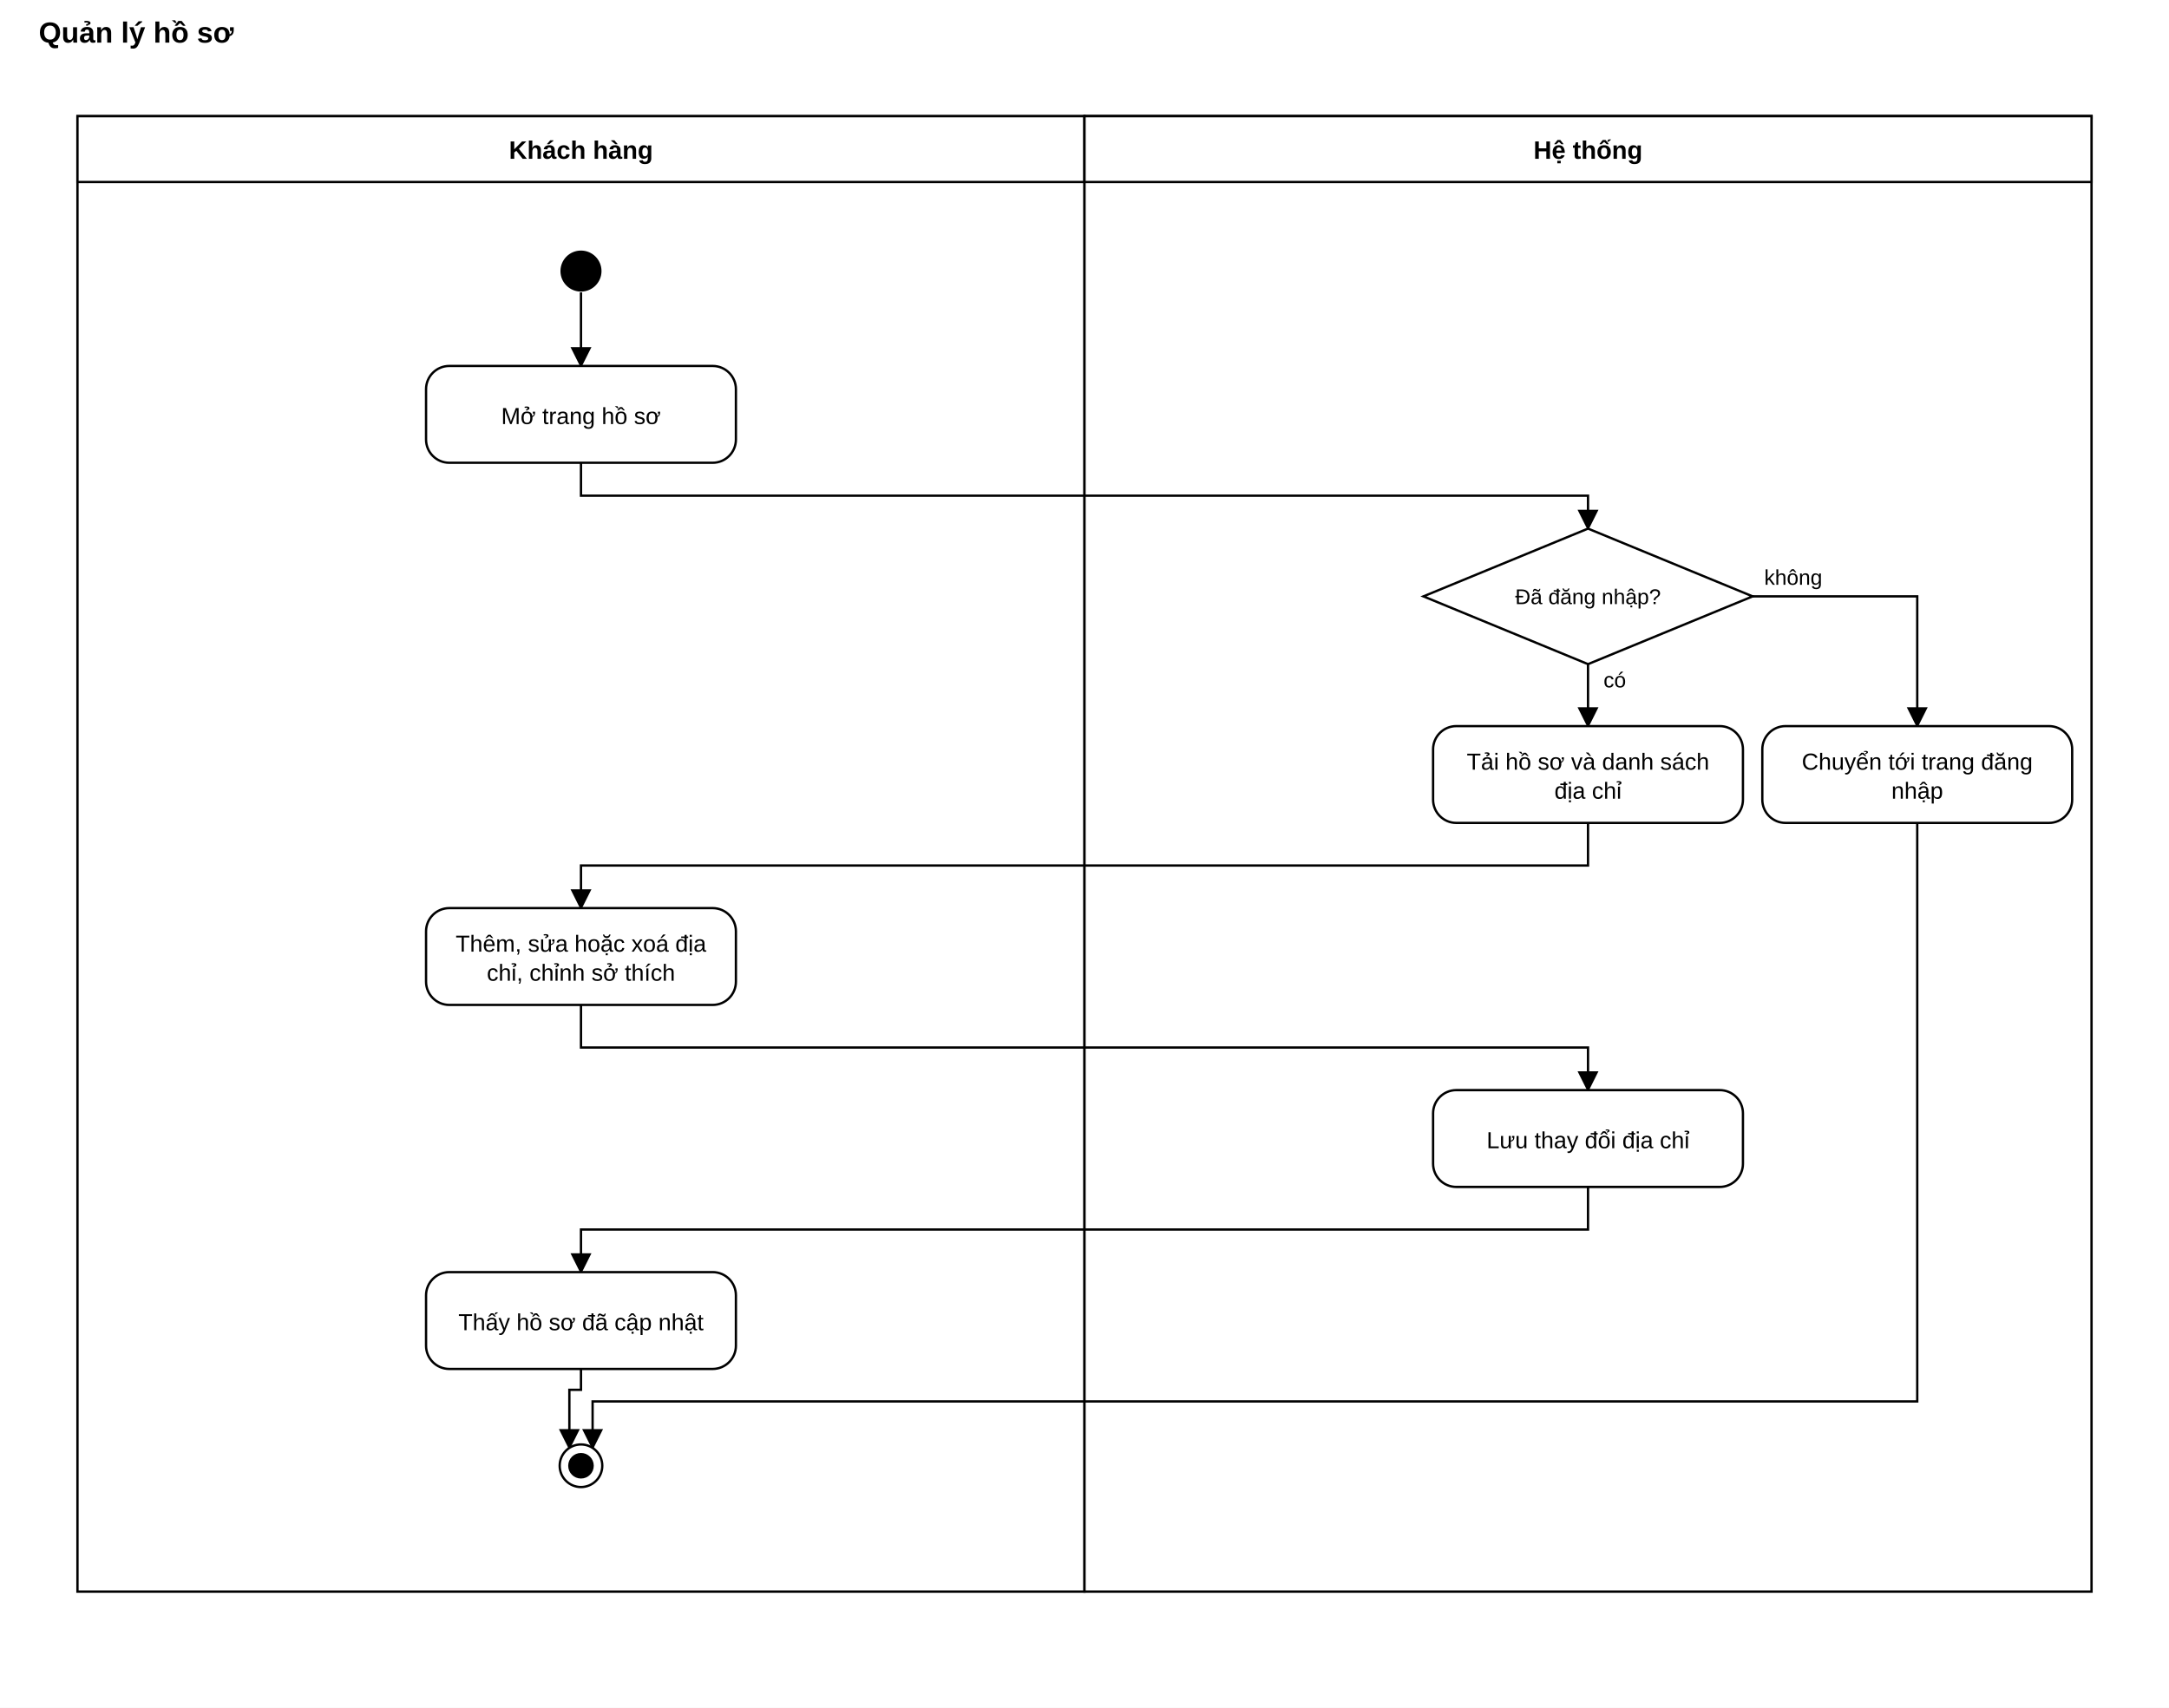
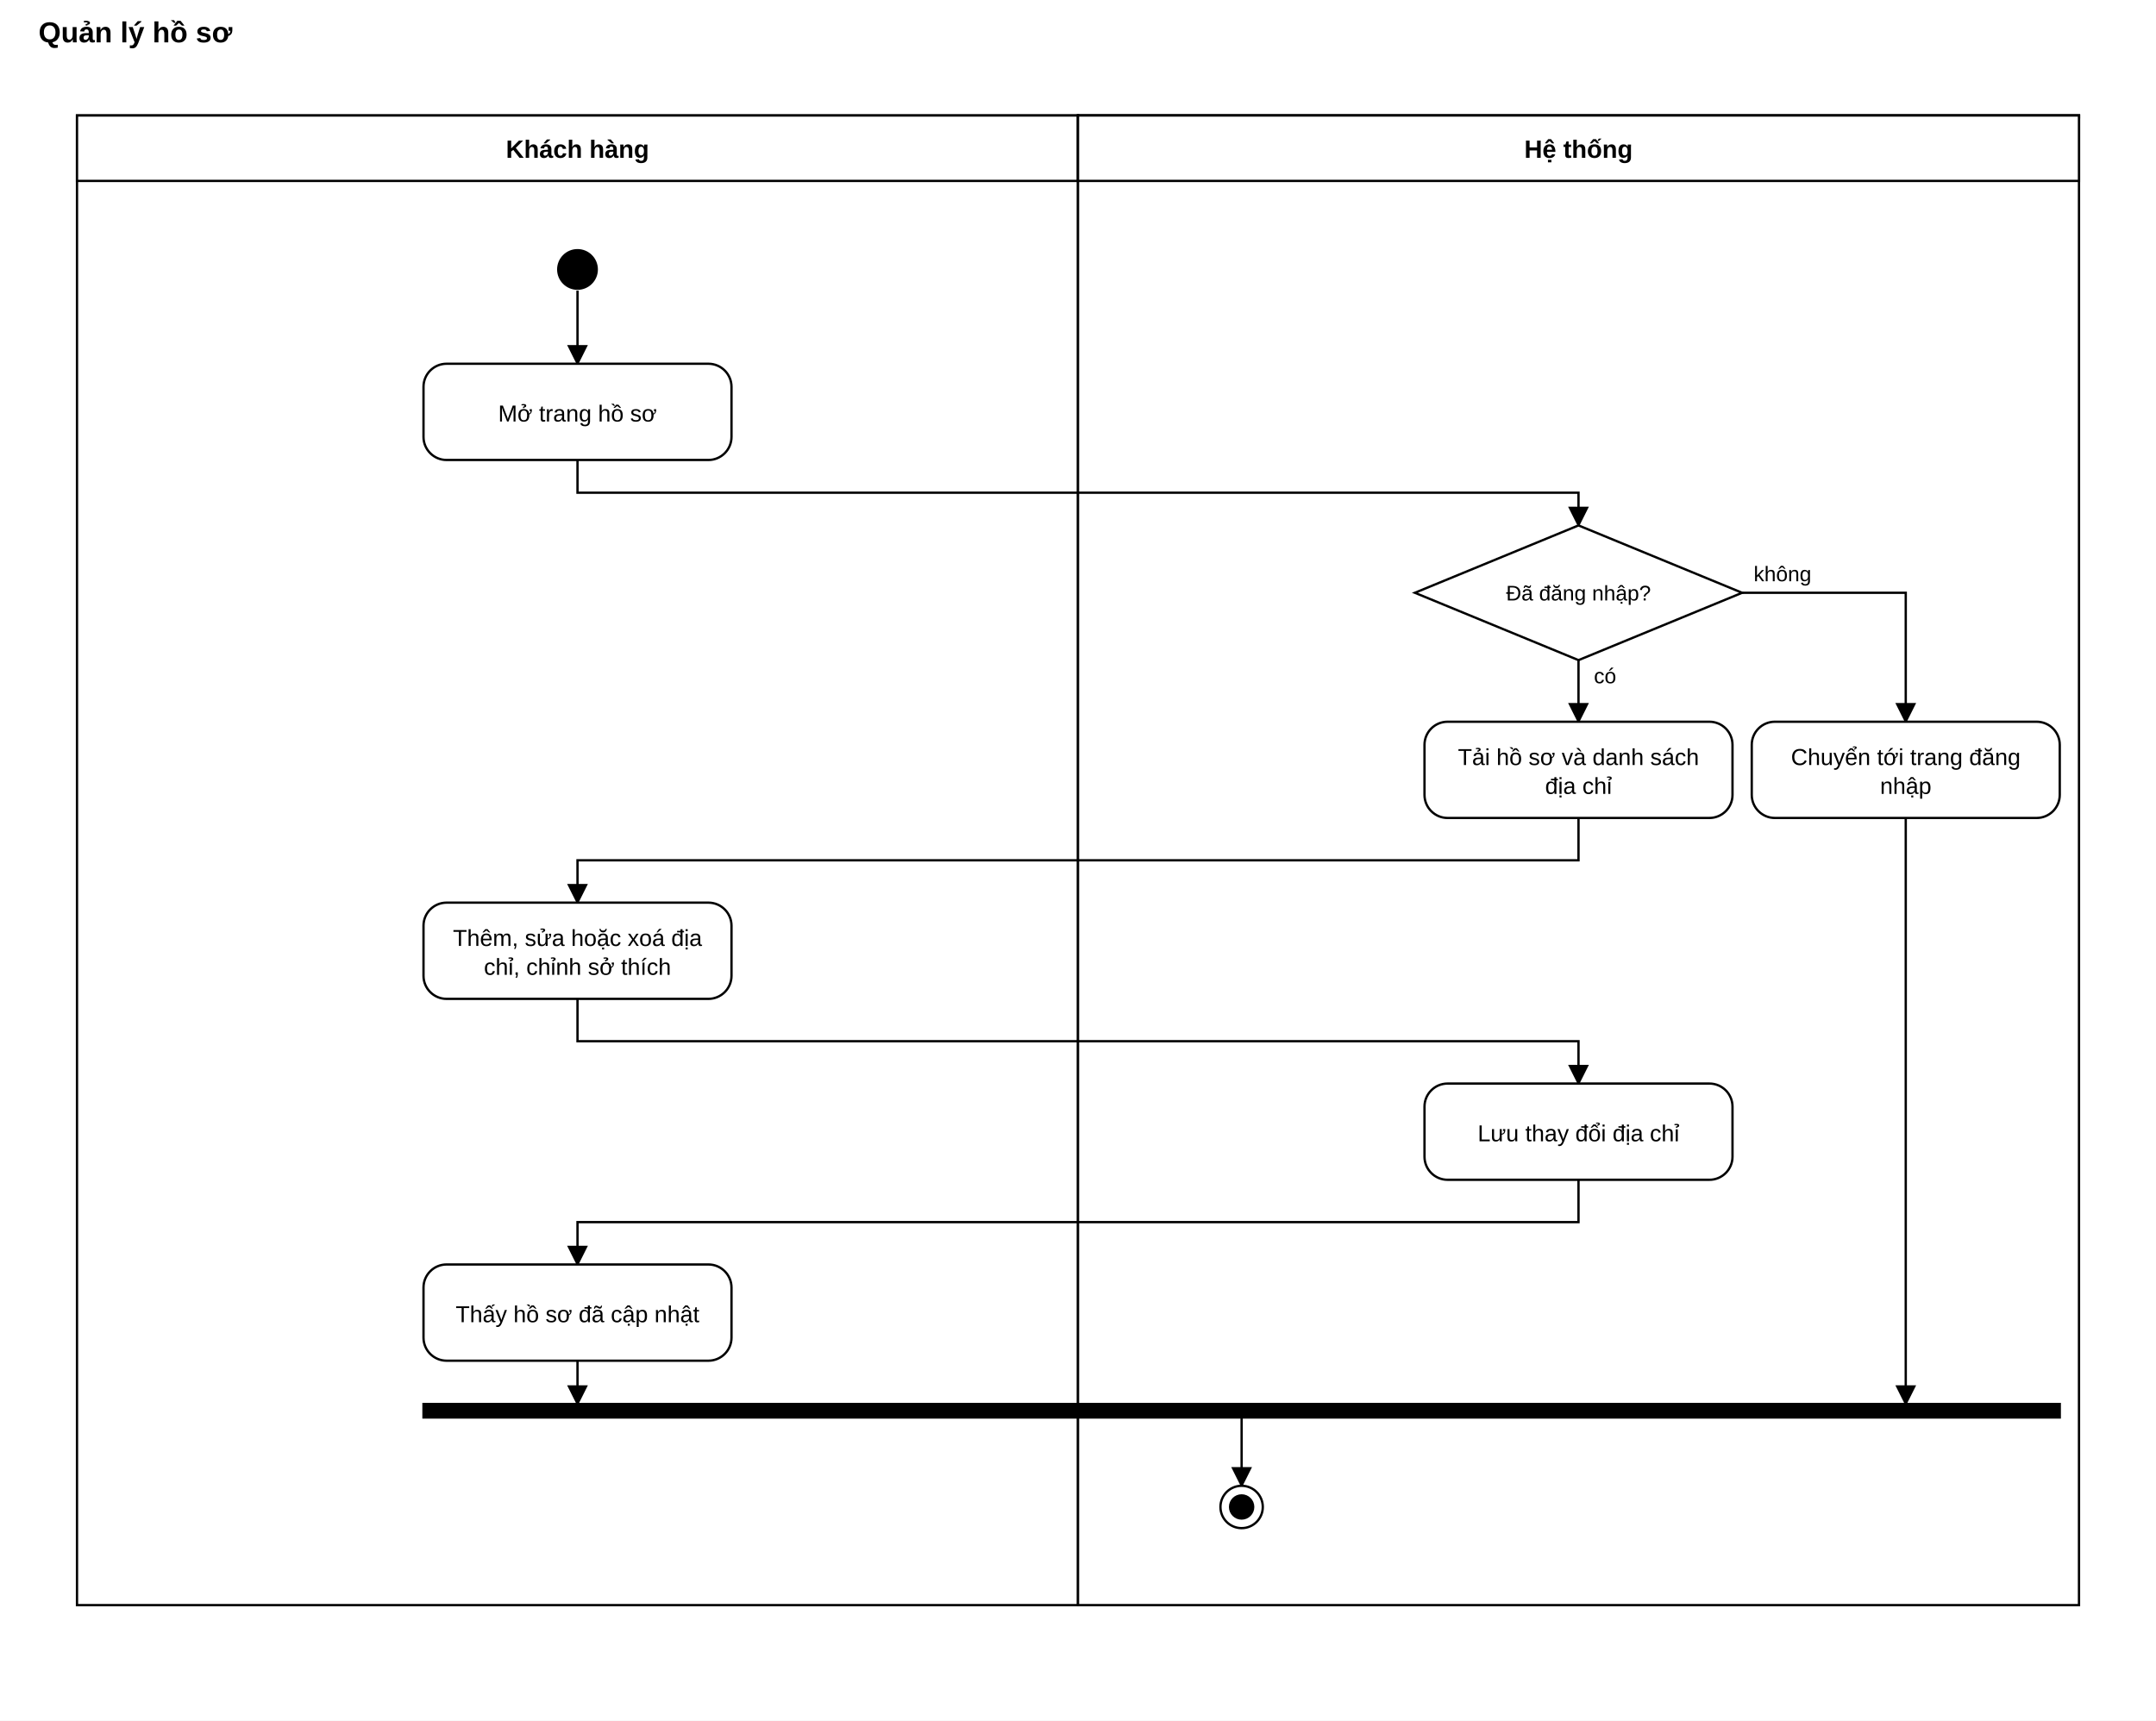
- <svg xmlns="http://www.w3.org/2000/svg" width="1120" height="882" viewBox="0 0 1120 882">
+ <svg xmlns="http://www.w3.org/2000/svg" width="1120" height="894" viewBox="0 0 1120 894">
  <defs>
    <marker id="dac" viewBox="0 0 10 10" refX="9" refY="5" markerWidth="9" markerHeight="9" orient="auto">
      <path d="M0,0 L10,5 L0,10 z" fill="#000" />
    </marker>
    <marker id="ho" viewBox="0 0 12 12" refX="11" refY="6" markerWidth="11" markerHeight="11" orient="auto">
      <path d="M1,1 L11,6 L1,11" fill="none" stroke="#000" stroke-width="1.2" />
    </marker>
  </defs>
  <rect width="100%" height="100%" fill="#fff" />
  <text x="20" y="22" font-family="Arial, Helvetica, sans-serif" font-size="15" text-anchor="start" font-weight="bold" fill="#000">Quản lý hồ sơ</text>
  <rect x="560" y="60" width="520" height="1" rx="0" fill="#fff" stroke="#000" stroke-width="1.2" />
-   <rect x="40" y="60" width="520" height="762" rx="0" fill="#fff" stroke="#000" stroke-width="1.2" />
+   <rect x="40" y="60" width="520" height="774.0" rx="0" fill="#fff" stroke="#000" stroke-width="1.2" />
  <rect x="40" y="60" width="520" height="34" rx="0" fill="#fff" stroke="#000" stroke-width="1.2" />
  <text x="300.0" y="82" font-family="Arial, Helvetica, sans-serif" font-size="13" text-anchor="middle" font-weight="bold" fill="#000">Khách hàng</text>
-   <rect x="560" y="60" width="520" height="762" rx="0" fill="#fff" stroke="#000" stroke-width="1.2" />
+   <rect x="560" y="60" width="520" height="774.0" rx="0" fill="#fff" stroke="#000" stroke-width="1.2" />
  <rect x="560" y="60" width="520" height="34" rx="0" fill="#fff" stroke="#000" stroke-width="1.2" />
  <text x="820.0" y="82" font-family="Arial, Helvetica, sans-serif" font-size="13" text-anchor="middle" font-weight="bold" fill="#000">Hệ thống</text>
  <line x1="300" y1="151.0" x2="300" y2="189.0" stroke="#000" stroke-width="1.2" marker-end="url(#dac)" />
  <path d="M 300 239.0 V 256.0 H 820 V 273.0" fill="none" stroke="#000" stroke-width="1.2" marker-end="url(#dac)" />
  <line x1="820" y1="343.0" x2="820" y2="375.0" stroke="#000" stroke-width="1.2" marker-end="url(#dac)" />
  <text x="828" y="355.0" font-family="Arial, Helvetica, sans-serif" font-size="11" text-anchor="start" font-weight="normal" fill="#000">có</text>
  <path d="M 820 425.0 V 447.0 H 300 V 469.0" fill="none" stroke="#000" stroke-width="1.2" marker-end="url(#dac)" />
  <path d="M 300 519.0 V 541.0 H 820 V 563.0" fill="none" stroke="#000" stroke-width="1.2" marker-end="url(#dac)" />
  <path d="M 820 613.0 V 635.0 H 300 V 657.0" fill="none" stroke="#000" stroke-width="1.2" marker-end="url(#dac)" />
  <path d="M 905.0 308 H 990 V 375.0" fill="none" stroke="#000" stroke-width="1.2" marker-end="url(#dac)" />
  <text x="911.0" y="302" font-family="Arial, Helvetica, sans-serif" font-size="11" text-anchor="start" font-weight="normal" fill="#000">không</text>
-   <path d="M 300 707.0 V 717.78 H 294.0 V 747.78" fill="none" stroke="#000" stroke-width="1.2" marker-end="url(#dac)" />
-   <path d="M 990 425.0 V 723.78 H 306.0 V 747.78" fill="none" stroke="#000" stroke-width="1.2" marker-end="url(#dac)" />
+   <line x1="300" y1="707.0" x2="300" y2="729.5" stroke="#000" stroke-width="1.2" marker-end="url(#dac)" />
+   <line x1="990" y1="425.0" x2="990" y2="729.5" stroke="#000" stroke-width="1.2" marker-end="url(#dac)" />
+   <line x1="645.0" y1="736.5" x2="645.0" y2="772.0" stroke="#000" stroke-width="1.2" marker-end="url(#dac)" />
  <circle cx="300" cy="140" r="10" fill="#000" stroke="#000" stroke-width="1.2" />
  <rect x="220.0" y="189.0" width="160" height="50" rx="12" fill="#fff" stroke="#000" stroke-width="1.2" />
  <text x="300" y="219.0" font-family="Arial, Helvetica, sans-serif" font-size="12" text-anchor="middle" font-weight="normal" fill="#000">Mở trang hồ sơ</text>
  <path d="M 820 273.0 L 905.0 308 L 820 343.0 L 735.0 308 Z" fill="#fff" stroke="#000" stroke-width="1.2" />
  <text x="820" y="312" font-family="Arial, Helvetica, sans-serif" font-size="11" text-anchor="middle" font-weight="normal" fill="#000">Đã đăng nhập?</text>
  <rect x="740.0" y="375.0" width="160" height="50" rx="12" fill="#fff" stroke="#000" stroke-width="1.2" />
  <text x="820" y="397.5" font-family="Arial, Helvetica, sans-serif" font-size="12" text-anchor="middle" font-weight="normal" fill="#000">Tải hồ sơ và danh sách</text>
  <text x="820" y="412.5" font-family="Arial, Helvetica, sans-serif" font-size="12" text-anchor="middle" font-weight="normal" fill="#000">địa chỉ</text>
  <rect x="220.0" y="469.0" width="160" height="50" rx="12" fill="#fff" stroke="#000" stroke-width="1.2" />
  <text x="300" y="491.5" font-family="Arial, Helvetica, sans-serif" font-size="12" text-anchor="middle" font-weight="normal" fill="#000">Thêm, sửa hoặc xoá địa</text>
  <text x="300" y="506.5" font-family="Arial, Helvetica, sans-serif" font-size="12" text-anchor="middle" font-weight="normal" fill="#000">chỉ, chỉnh sở thích</text>
  <rect x="740.0" y="563.0" width="160" height="50" rx="12" fill="#fff" stroke="#000" stroke-width="1.2" />
  <text x="820" y="593.0" font-family="Arial, Helvetica, sans-serif" font-size="12" text-anchor="middle" font-weight="normal" fill="#000">Lưu thay đổi địa chỉ</text>
  <rect x="220.0" y="657.0" width="160" height="50" rx="12" fill="#fff" stroke="#000" stroke-width="1.2" />
  <text x="300" y="687.0" font-family="Arial, Helvetica, sans-serif" font-size="12" text-anchor="middle" font-weight="normal" fill="#000">Thấy hồ sơ đã cập nhật</text>
  <rect x="910.0" y="375.0" width="160" height="50" rx="12" fill="#fff" stroke="#000" stroke-width="1.2" />
  <text x="990" y="397.5" font-family="Arial, Helvetica, sans-serif" font-size="12" text-anchor="middle" font-weight="normal" fill="#000">Chuyển tới trang đăng</text>
  <text x="990" y="412.5" font-family="Arial, Helvetica, sans-serif" font-size="12" text-anchor="middle" font-weight="normal" fill="#000">nhập</text>
-   <circle cx="300" cy="757.0" r="11" fill="#fff" stroke="#000" stroke-width="1.2" />
-   <circle cx="300" cy="757.0" r="6" fill="#000" stroke="#000" stroke-width="1.2" />
+   <rect x="220.0" y="729.5" width="850.0" height="7" rx="0" fill="#000" stroke="#000" stroke-width="1.2" />
+   <circle cx="645.0" cy="783.0" r="11" fill="#fff" stroke="#000" stroke-width="1.2" />
+   <circle cx="645.0" cy="783.0" r="6" fill="#000" stroke="#000" stroke-width="1.2" />
</svg>
